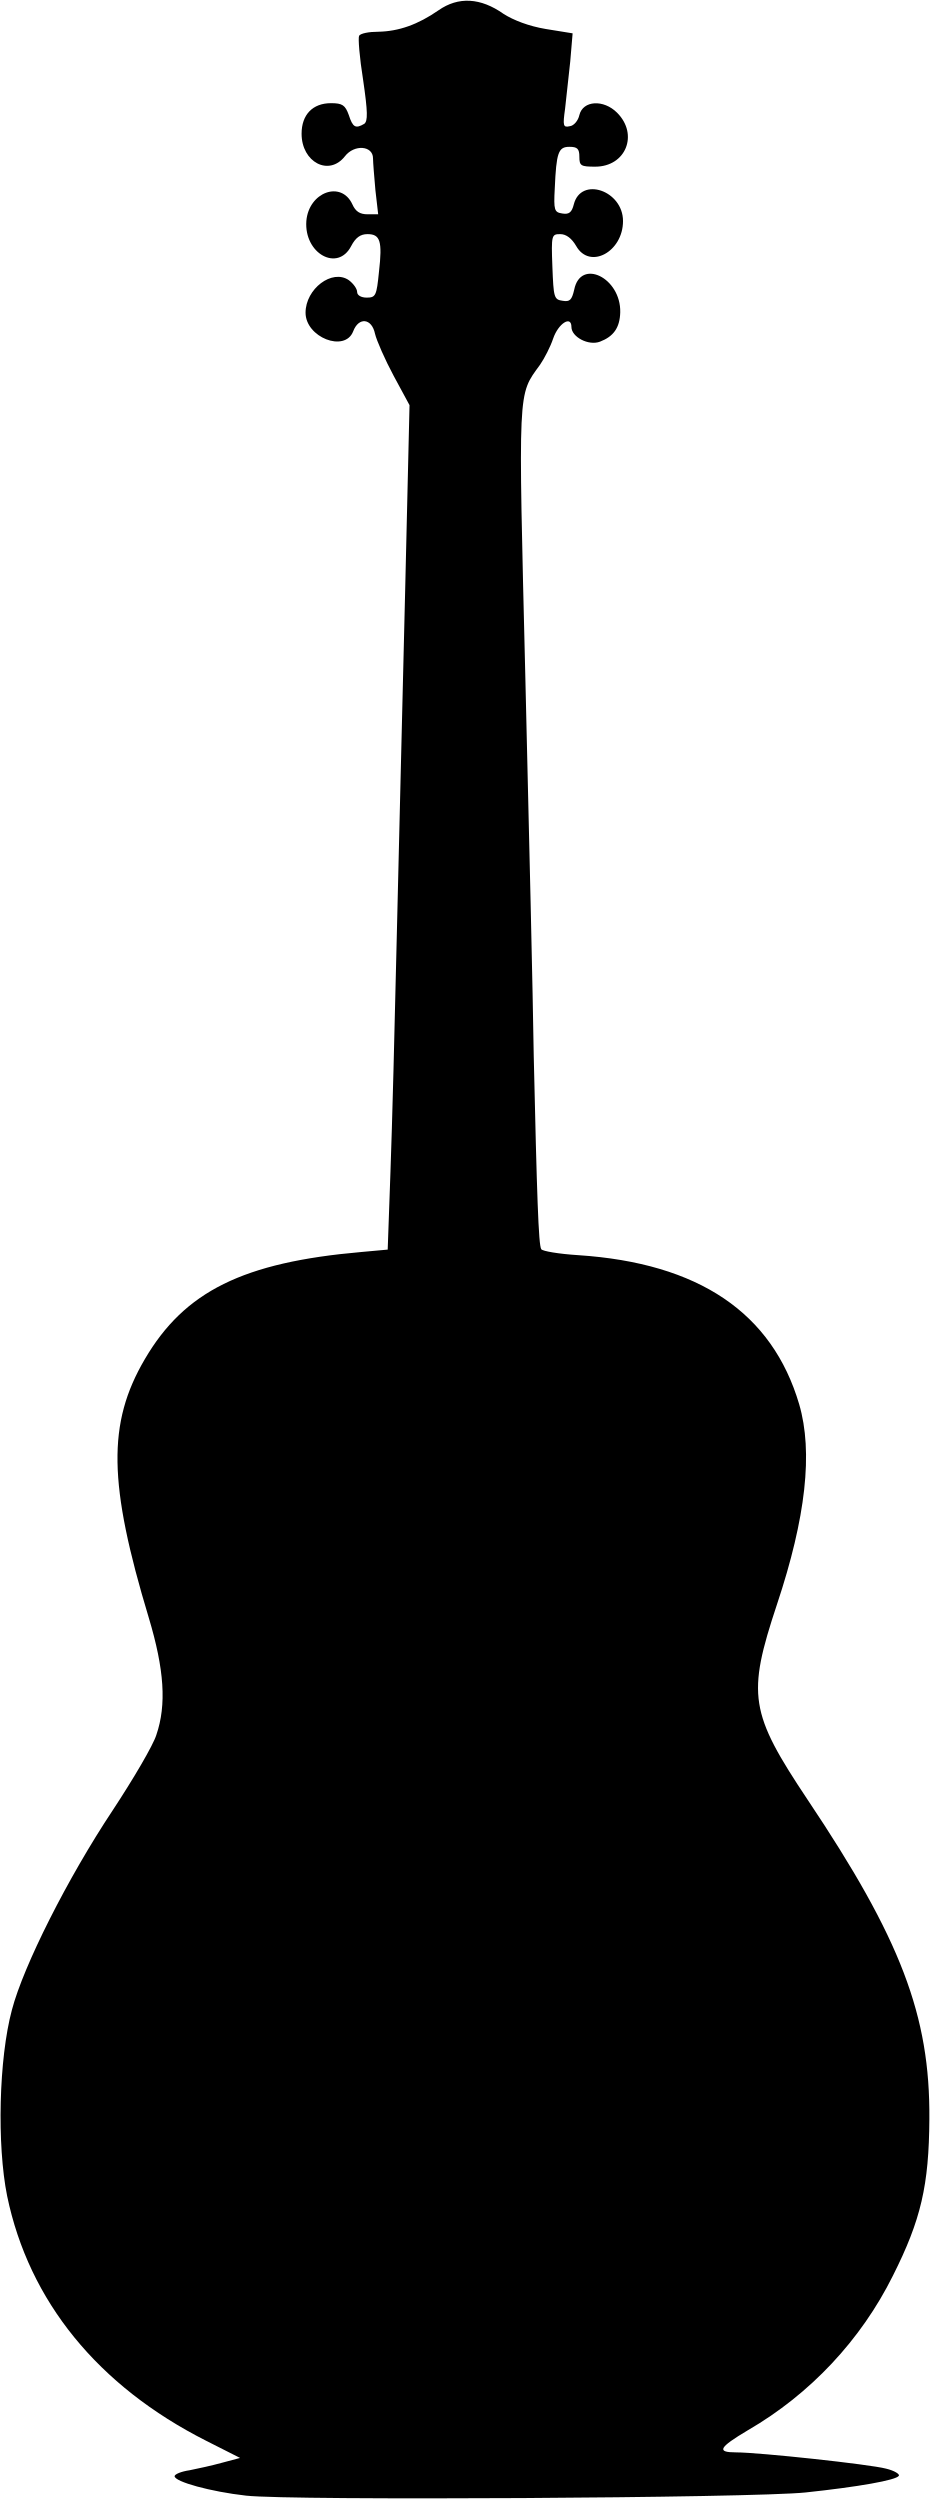
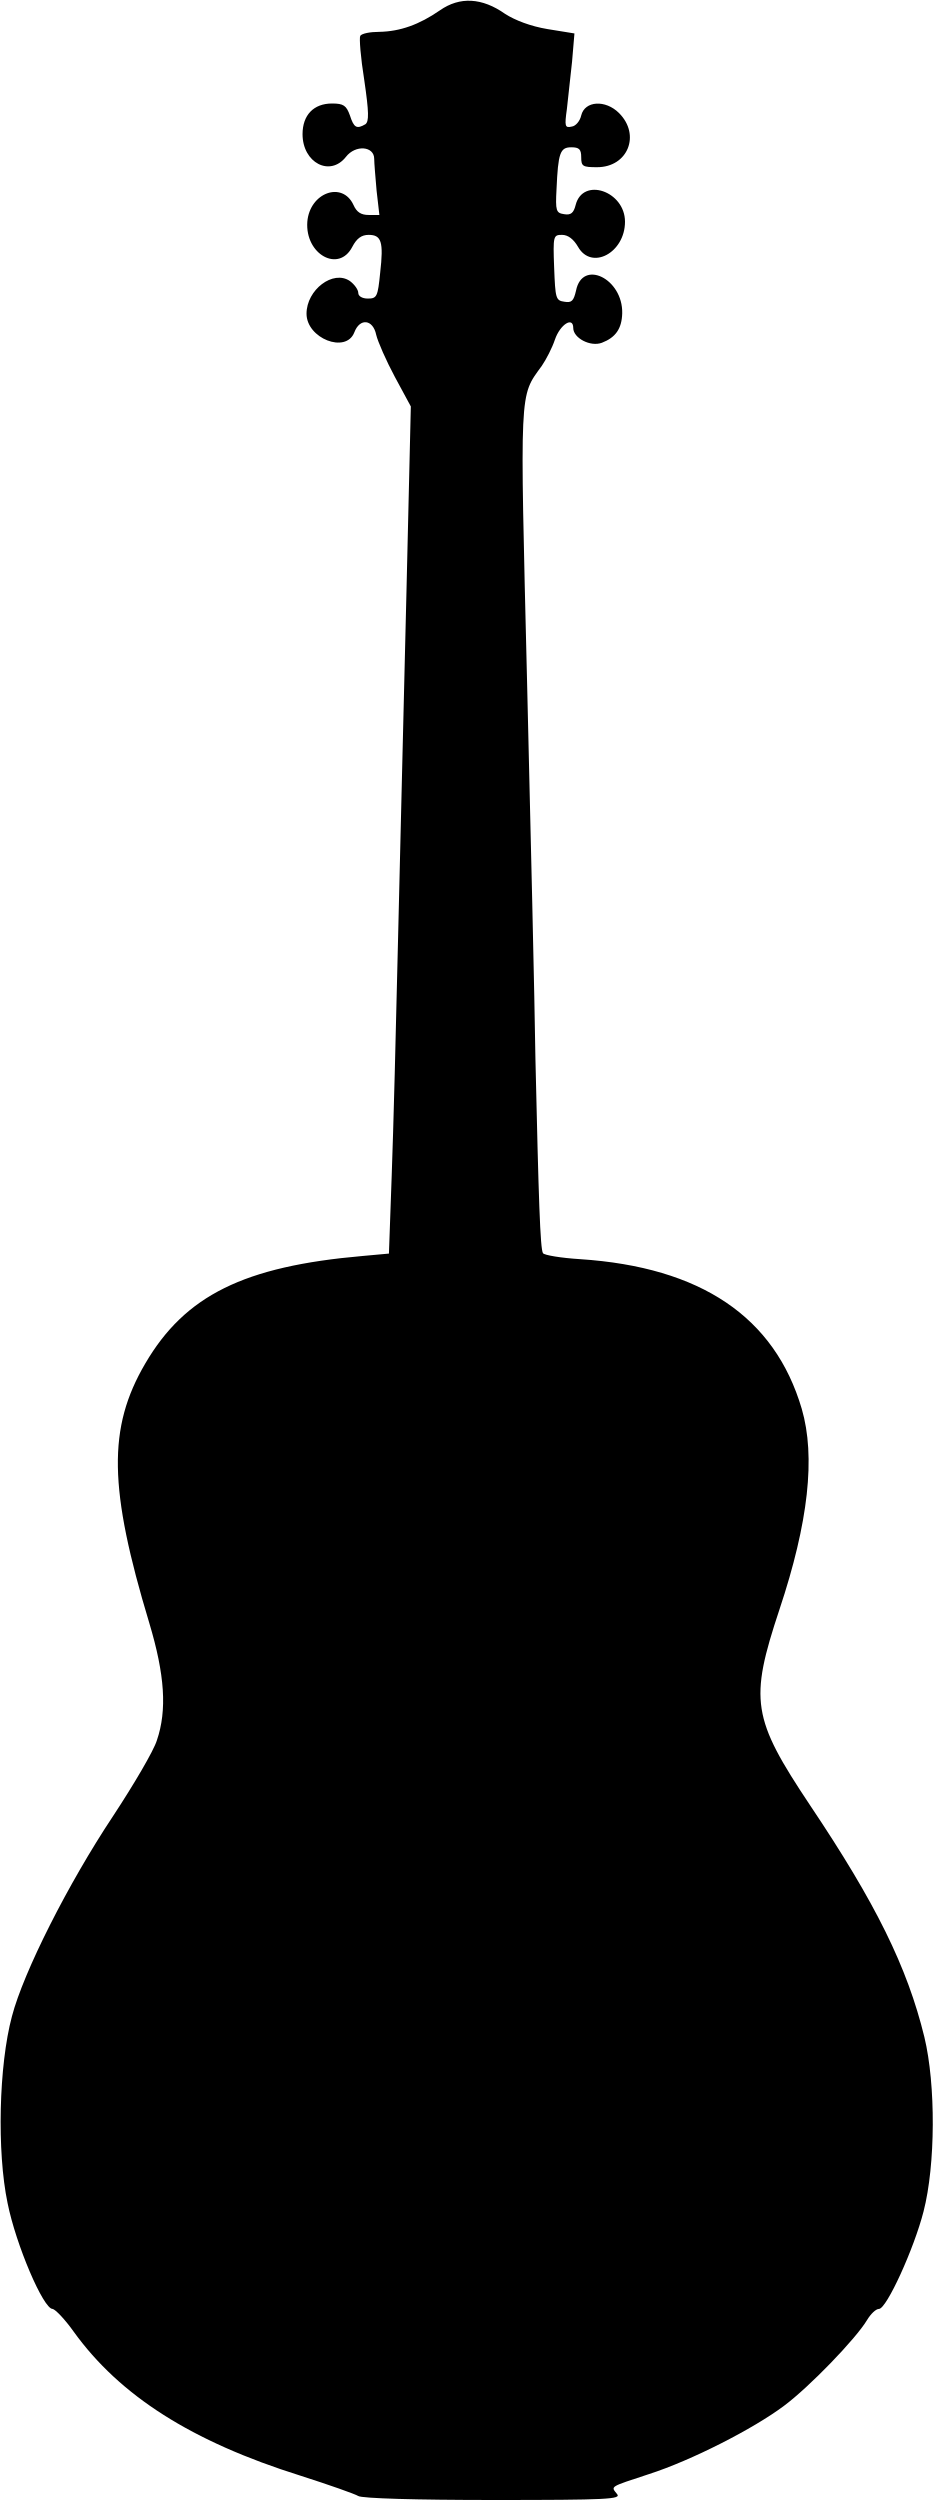
- <svg xmlns="http://www.w3.org/2000/svg" viewBox="0 0 235 630">
-   <path d="M62.0 628.9 C53.1 627.9 44.0 625.4 44.0 624.0 C44.0 623.5 45.7 622.8 47.8 622.5 C49.8 622.1 53.5 621.3 56.0 620.6 L60.5 619.4 L52.0 615.1 C24.7 601.3 7.3 579.9 1.8 553.4 C-0.8 540.5 -0.3 518.8 3.0 506.5 C5.9 495.4 17.1 473.2 28.4 456.2 C33.6 448.3 38.6 439.8 39.4 437.2 C42.0 429.6 41.4 420.7 37.5 407.7 C27.3 373.9 27.0 358.7 36.5 342.5 C46.5 325.4 61.3 318.1 91.1 315.5 L97.7 314.9 L98.4 295.2 C98.8 284.4 99.5 257.5 100.0 235.5 C100.5 213.5 101.5 174.5 102.1 148.8 L103.2 102.1 L99.2 94.7 C97.0 90.6 94.9 85.8 94.5 84.1 C93.7 80.2 90.4 79.8 89.0 83.5 C86.9 88.9 77.0 85.0 77.0 78.8 C77.0 72.8 83.7 67.7 87.9 70.6 C89.1 71.5 90.0 72.8 90.0 73.6 C90.0 74.4 91.0 75.0 92.4 75.0 C94.7 75.0 94.9 74.5 95.5 68.5 C96.4 60.7 95.8 59.0 92.6 59.0 C90.8 59.0 89.6 59.9 88.5 62.0 C85.1 68.6 76.6 63.9 77.2 55.7 C77.8 48.4 86.0 45.4 88.8 51.5 C89.6 53.3 90.7 54.0 92.6 54.0 L95.3 54.0 L94.6 47.9 C94.3 44.5 94.0 40.9 94.0 39.9 C94.0 36.7 89.3 36.3 86.9 39.4 C82.9 44.5 76.0 40.9 76.0 33.7 C76.0 28.9 78.8 26.0 83.4 26.0 C86.3 26.0 87.0 26.5 87.9 29.0 C88.9 32.1 89.6 32.5 91.8 31.2 C92.7 30.5 92.7 28.3 91.5 20.1 C90.6 14.5 90.2 9.5 90.5 9.0 C90.9 8.4 93.0 8.0 95.3 8.0 C100.5 7.9 105.3 6.2 110.5 2.6 C115.5 -0.9 121.1 -0.6 126.9 3.5 C129.4 5.1 133.3 6.6 137.5 7.3 L144.3 8.4 L143.7 15.5 C143.3 19.3 142.7 24.7 142.4 27.4 C141.8 31.7 141.9 32.2 143.6 31.8 C144.6 31.7 145.7 30.4 146.0 29.0 C146.9 25.3 152.1 25.0 155.5 28.4 C161.0 33.9 157.7 42.0 150.0 42.0 C146.4 42.0 146.0 41.8 146.0 39.5 C146.0 37.5 145.5 37.0 143.5 37.0 C140.7 37.0 140.2 38.4 139.8 47.5 C139.5 53.0 139.7 53.5 141.7 53.8 C143.4 54.1 144.1 53.5 144.6 51.5 C146.4 44.4 157.0 48.0 157.0 55.7 C157.0 63.5 148.6 68.0 145.2 62.0 C144.1 60.1 142.7 59.0 141.2 59.0 C139.0 59.0 138.9 59.2 139.2 67.2 C139.5 75.0 139.6 75.5 141.8 75.8 C143.6 76.1 144.1 75.6 144.7 73.0 C146.3 65.0 156.5 70.0 156.3 78.7 C156.2 82.6 154.6 84.8 151.2 86.1 C148.3 87.2 144.0 84.9 144.0 82.4 C144.0 79.4 140.7 81.5 139.4 85.3 C138.7 87.4 137.2 90.3 136.1 91.9 C130.4 99.8 130.6 96.8 132.4 171.3 C133.3 208.8 134.3 251.4 134.5 266.0 C135.3 301.2 135.7 313.8 136.4 314.8 C136.7 315.3 140.9 316.0 145.7 316.3 C176.1 318.3 194.6 330.8 201.4 353.9 C204.9 365.9 203.1 382.4 195.8 404.3 C188.2 427.2 188.9 431.6 203.5 453.5 C227.0 488.6 234.4 507.9 234.2 534.0 C234.1 550.7 232.1 559.4 225.0 573.5 C217.0 589.6 204.2 603.3 188.5 612.4 C181.1 616.8 180.5 618.0 185.5 618.0 C191.2 618.0 219.2 621.0 223.3 622.1 C225.4 622.6 226.8 623.5 226.5 623.9 C225.9 625.0 216.2 626.7 203.0 628.1 C189.7 629.5 73.5 630.2 62.0 628.9 Z" fill="#000" fill-rule="evenodd" />
+ <svg xmlns="http://www.w3.org/2000/svg" viewBox="0 0 235 628">
+   <path d="M90.0 627.0 C89.2 626.5 82.7 624.2 75.5 621.9 C48.1 613.3 30.1 601.8 18.5 585.7 C16.3 582.6 13.9 580.1 13.2 580.0 C10.9 580.0 4.0 563.9 1.9 553.4 C-0.8 540.5 -0.3 518.8 3.0 506.5 C5.9 495.4 17.1 473.2 28.4 456.2 C33.6 448.3 38.6 439.8 39.4 437.2 C42.0 429.6 41.4 420.7 37.5 407.7 C27.3 373.9 27.0 358.7 36.5 342.5 C46.5 325.4 61.3 318.1 91.1 315.5 L97.7 314.9 L98.4 295.2 C98.8 284.4 99.5 257.5 100.0 235.5 C100.5 213.5 101.5 174.5 102.1 148.8 L103.2 102.1 L99.2 94.7 C97.0 90.6 94.9 85.8 94.5 84.1 C93.7 80.2 90.4 79.8 89.0 83.5 C86.9 88.9 77.0 85.0 77.0 78.8 C77.0 72.8 83.7 67.7 87.9 70.6 C89.1 71.5 90.0 72.8 90.0 73.6 C90.0 74.4 91.0 75.0 92.4 75.0 C94.7 75.0 94.9 74.5 95.5 68.5 C96.4 60.7 95.8 59.0 92.6 59.0 C90.8 59.0 89.6 59.9 88.5 62.0 C85.1 68.6 76.6 63.9 77.2 55.7 C77.8 48.4 86.0 45.4 88.8 51.5 C89.6 53.3 90.7 54.0 92.6 54.0 L95.3 54.0 L94.6 47.9 C94.3 44.5 94.0 40.9 94.0 39.9 C94.0 36.7 89.3 36.3 86.9 39.4 C82.9 44.5 76.0 40.9 76.0 33.7 C76.0 28.9 78.8 26.0 83.4 26.0 C86.3 26.0 87.0 26.5 87.9 29.0 C88.9 32.1 89.6 32.5 91.8 31.2 C92.7 30.5 92.7 28.3 91.5 20.1 C90.6 14.5 90.2 9.5 90.5 9.0 C90.9 8.4 93.0 8.0 95.3 8.0 C100.5 7.9 105.3 6.2 110.5 2.6 C115.5 -0.9 121.1 -0.6 126.9 3.5 C129.4 5.1 133.3 6.6 137.5 7.3 L144.3 8.4 L143.7 15.5 C143.3 19.3 142.7 24.7 142.4 27.4 C141.8 31.7 141.9 32.2 143.6 31.8 C144.6 31.7 145.7 30.4 146.0 29.0 C146.9 25.3 152.1 25.0 155.5 28.4 C161.0 33.9 157.7 42.0 150.0 42.0 C146.4 42.0 146.0 41.8 146.0 39.5 C146.0 37.5 145.5 37.0 143.5 37.0 C140.7 37.0 140.2 38.4 139.8 47.5 C139.5 53.0 139.7 53.5 141.7 53.8 C143.4 54.1 144.1 53.5 144.6 51.5 C146.4 44.4 157.0 48.0 157.0 55.7 C157.0 63.5 148.6 68.0 145.2 62.0 C144.1 60.1 142.7 59.0 141.2 59.0 C139.0 59.0 138.9 59.2 139.2 67.2 C139.5 75.0 139.6 75.5 141.8 75.8 C143.6 76.1 144.1 75.6 144.7 73.0 C146.3 65.0 156.5 70.0 156.3 78.7 C156.2 82.6 154.6 84.8 151.2 86.1 C148.3 87.2 144.0 84.9 144.0 82.4 C144.0 79.4 140.7 81.5 139.4 85.3 C138.7 87.4 137.2 90.3 136.1 91.9 C130.4 99.8 130.6 96.8 132.4 171.3 C133.3 208.8 134.3 251.4 134.5 266.0 C135.3 301.2 135.7 313.8 136.4 314.8 C136.7 315.3 140.9 316.0 145.7 316.3 C176.1 318.3 194.6 330.8 201.4 353.9 C204.9 365.9 203.1 382.4 195.8 404.3 C188.2 427.2 188.9 431.6 203.5 453.5 C220.0 478.1 227.9 494.1 232.2 511.7 C235.1 523.7 235.0 543.9 232.0 555.5 C229.6 564.9 222.7 580.0 220.8 580.0 C220.0 580.0 218.7 581.3 217.8 582.8 C215.0 587.5 203.3 599.6 197.0 604.3 C189.3 610.1 173.6 618.1 163.0 621.5 C153.0 624.8 153.4 624.5 155.0 626.5 C156.1 627.8 152.8 628.0 123.9 628.0 C104.6 628.0 90.9 627.6 90.0 627.0 Z" fill="#000" fill-rule="evenodd" />
</svg>
